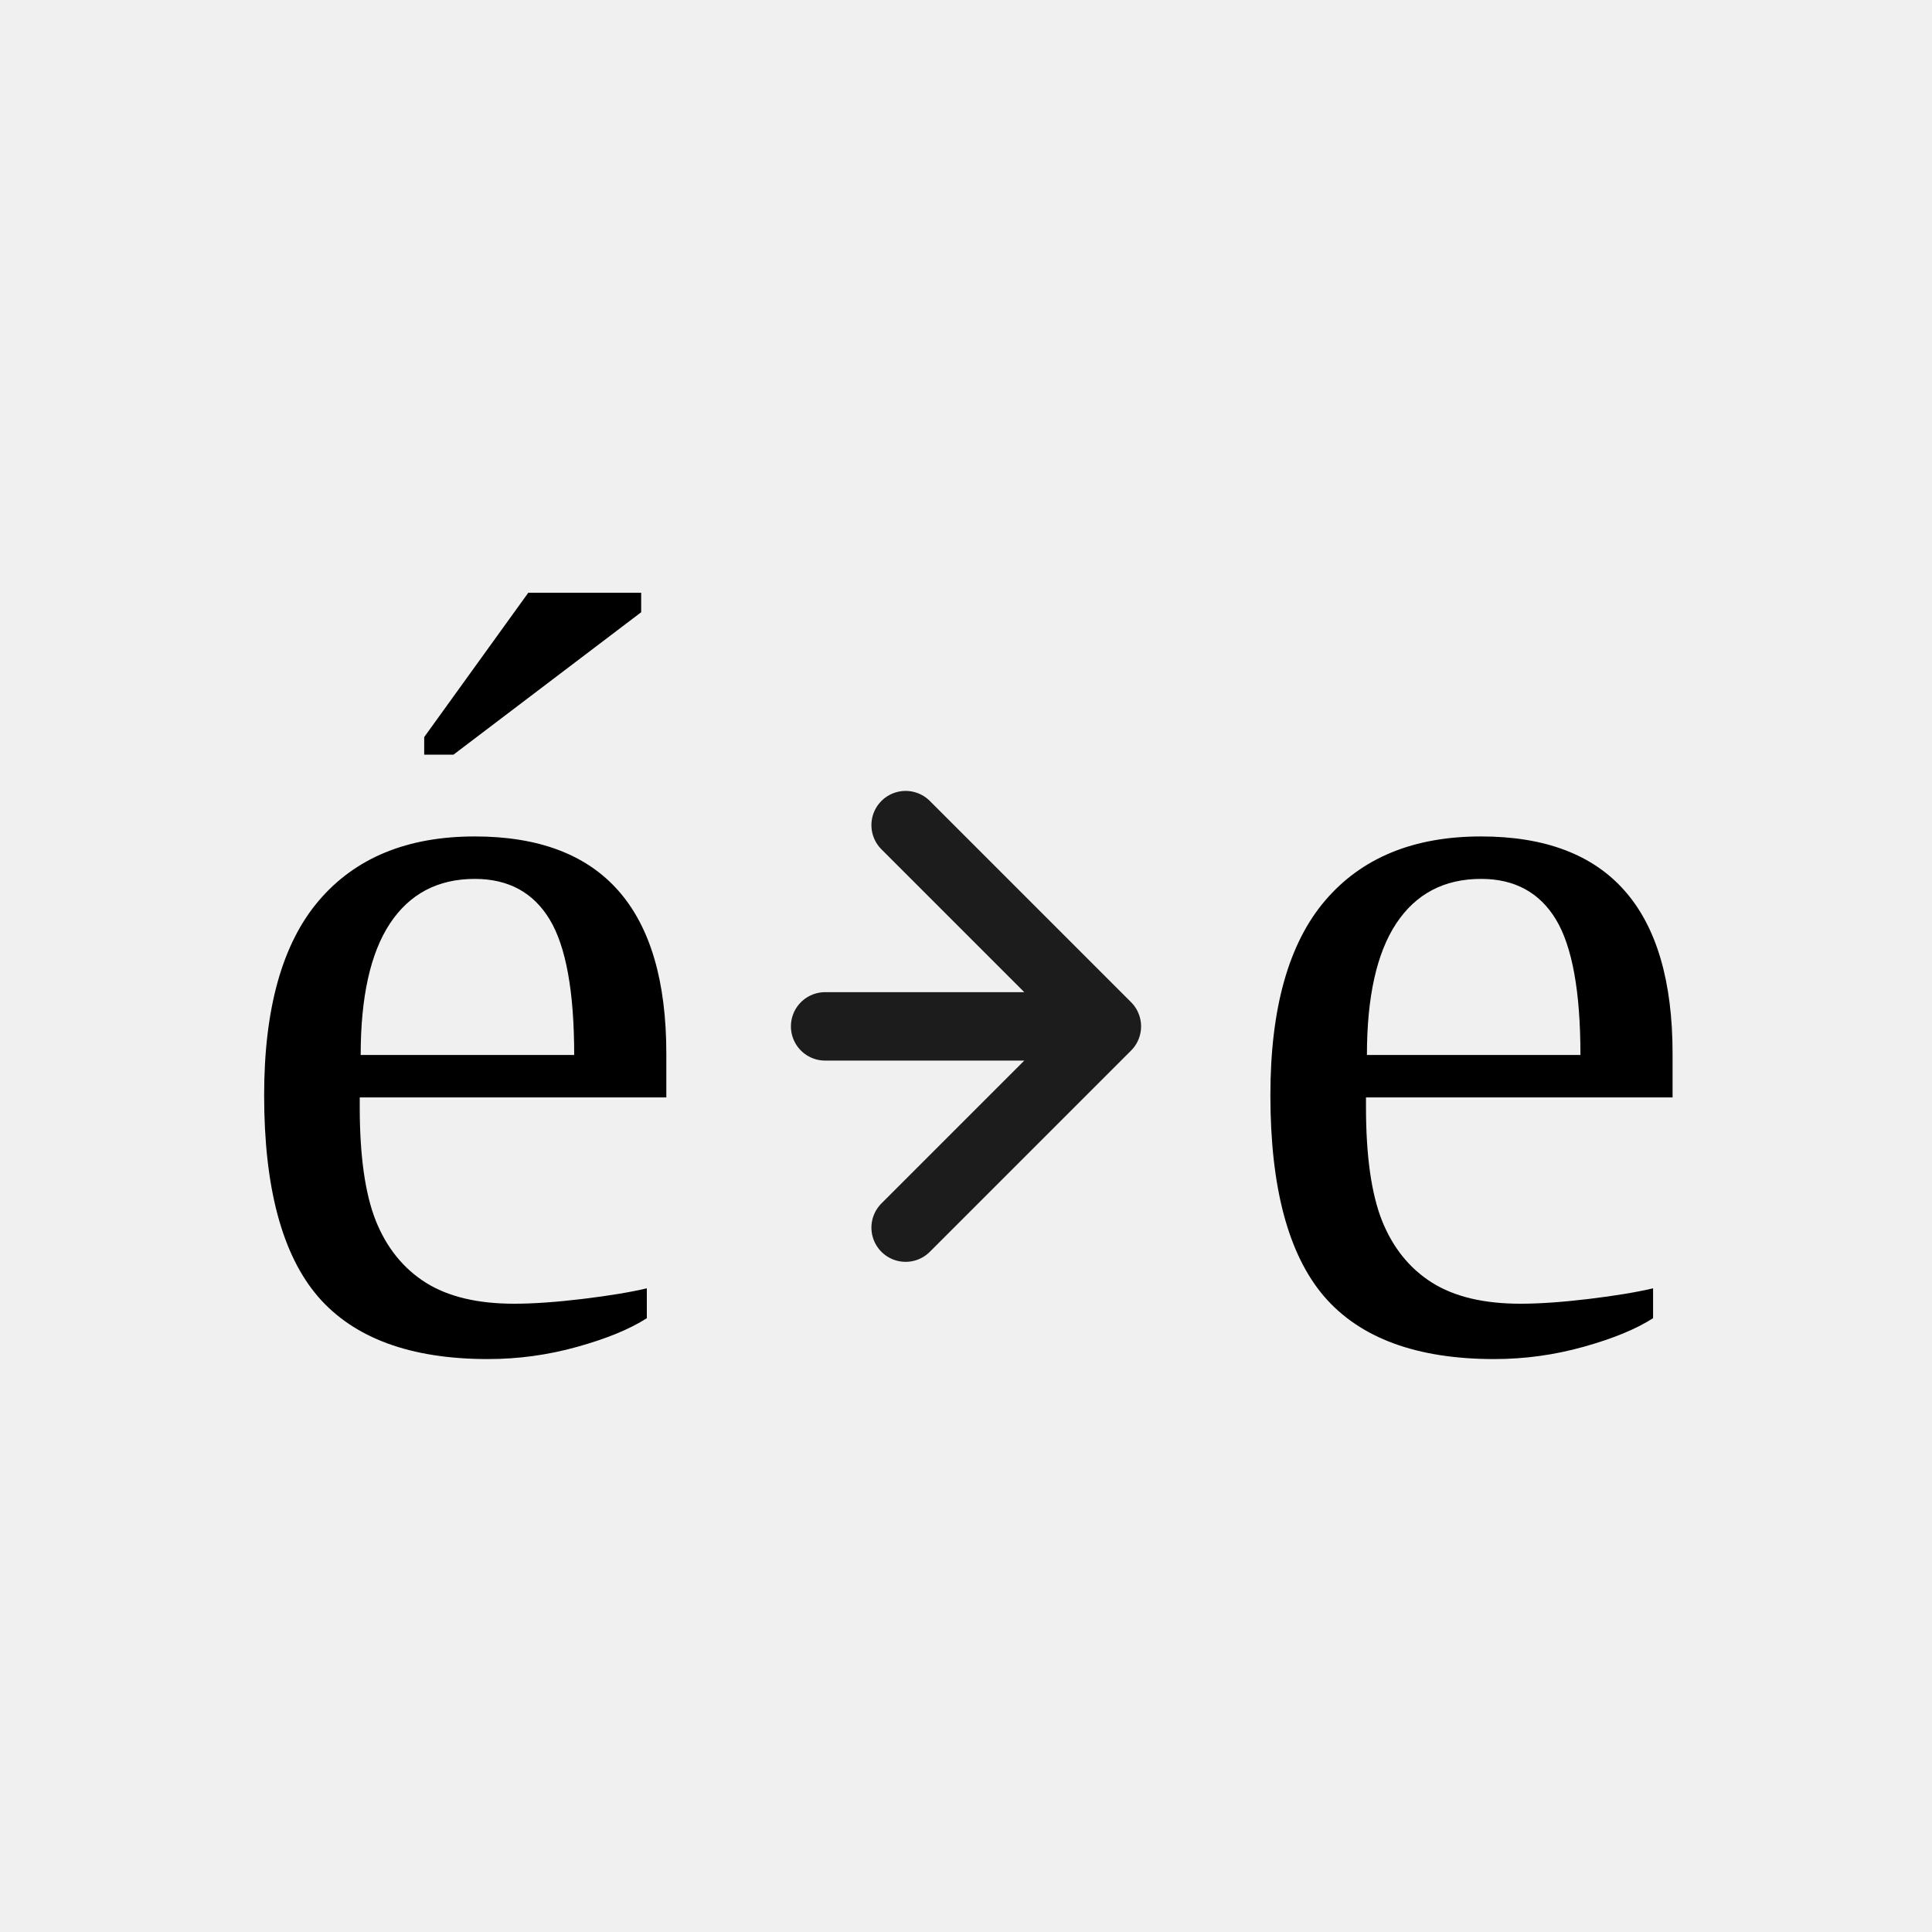
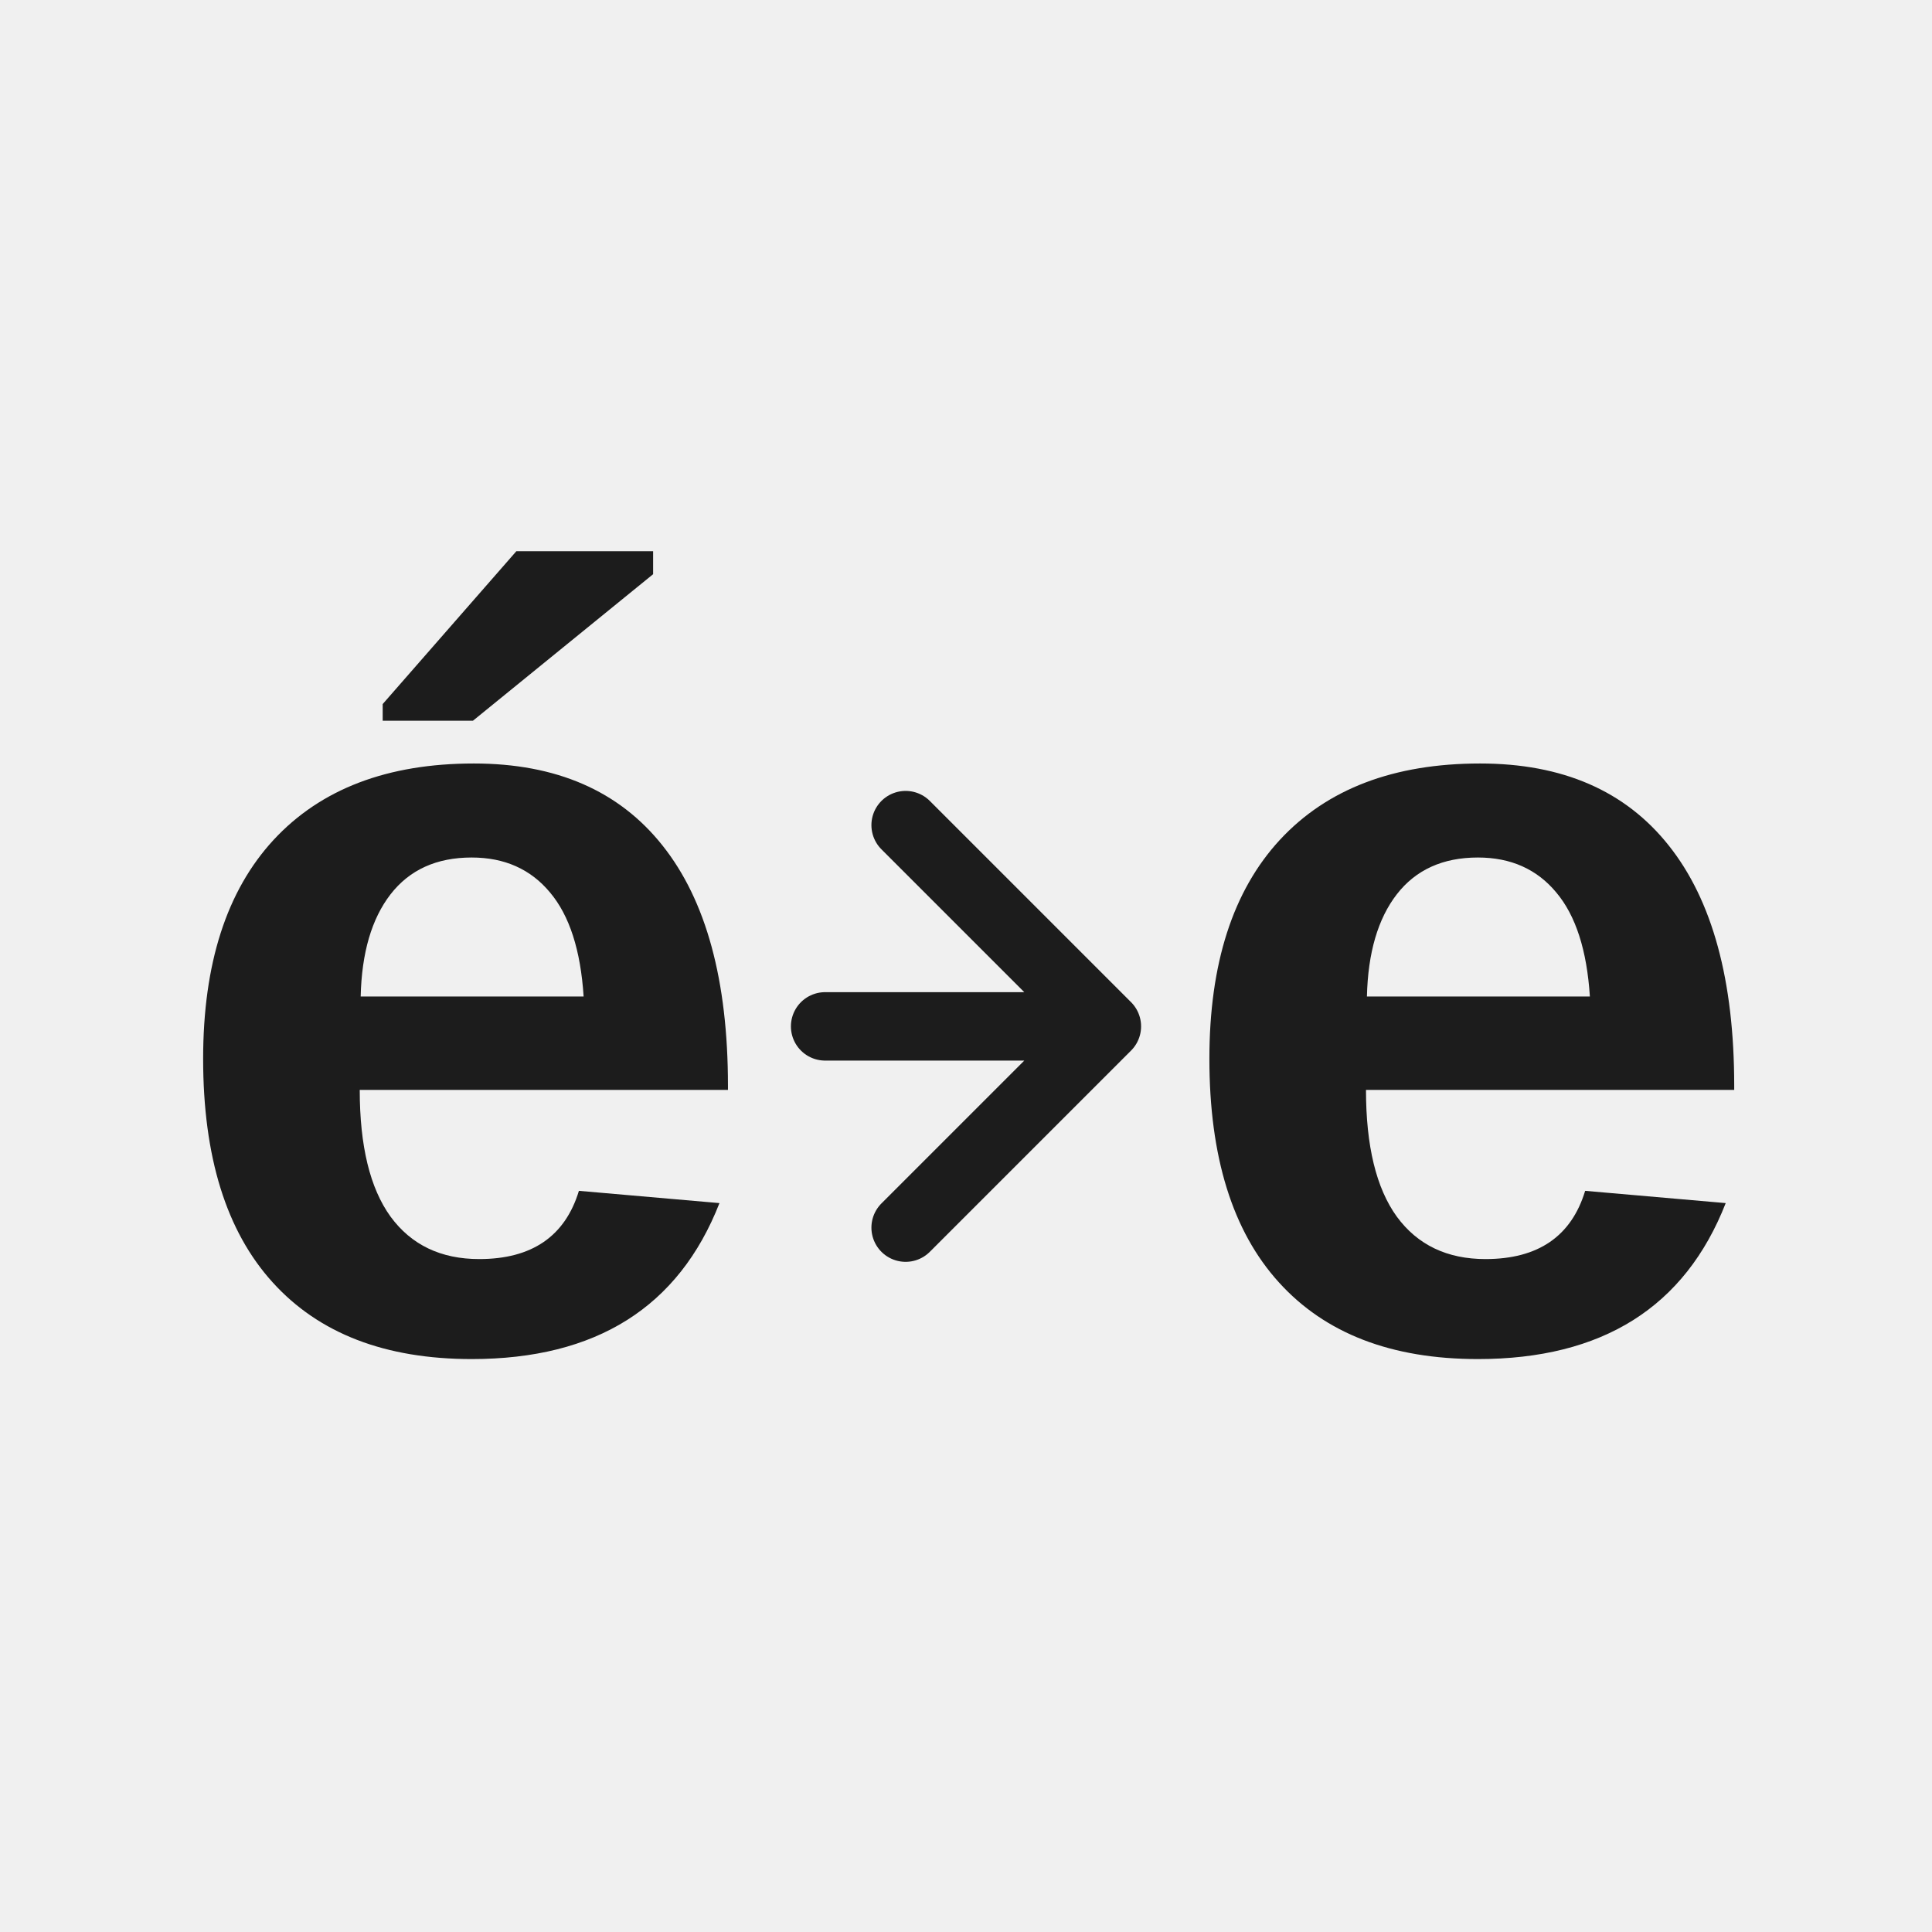
<svg xmlns="http://www.w3.org/2000/svg" viewBox="0 0 96 96" role="img" aria-label="Accented letter turned into a plain one">
-   <style>.o{stroke:#1c1c1c;stroke-width:2;stroke-linejoin:round;stroke-linecap:round}.n{fill:none}.a{fill:#fbfbfb}.b{fill:#dedede}.c{fill:#b5b5b5}.d{fill:#7d7d7d}.t{stroke:#1c1c1c;stroke-width:2;stroke-linecap:round;fill:none}.so{stroke:#1c1c1c}.sb{stroke:#dedede}.sa{stroke:#fbfbfb}@media (prefers-color-scheme:dark){.o,.t,.so{stroke:#fff}.a{fill:#848484}.b{fill:#4a4a4a}.c{fill:#242424}.d{fill:#000}.sb{stroke:#4a4a4a}.sa{stroke:#848484}}</style>
+   <style>.o{stroke:#1c1c1c;stroke-width:2;stroke-linejoin:round;stroke-linecap:round}.n{fill:none}.a{fill:#fbfbfb}.b{fill:#dedede}.c{fill:#b5b5b5}.d{fill:#7d7d7d}.t{stroke:#1c1c1c;stroke-width:2;stroke-linecap:round;fill:none}.so{stroke:#1c1c1c}.sb{stroke:#dedede}.sa{stroke:#fbfbfb}@media (prefers-color-scheme:dark){.o,.t,.so{stroke:#fff}.a{fill:#848484}.b{fill:#4a4a4a}.c{fill:#242424}.d{fill:#000}.sb{stroke:#4a4a4a}.sa{stroke:#848484}}.x{fill:#1c1c1c;font-weight:800;font-family:Archivo,'Helvetica Neue',Arial,sans-serif}@media (prefers-color-scheme:dark){.x{fill:#fff}}</style>
  <text class="x" x="23" y="67" font-size="54" text-anchor="middle">é</text>
  <path class="o n" style="stroke-width:3.4" d="M41 51H55M45 41l10 10l-10 10" />
  <text class="x" x="73" y="67" font-size="54" text-anchor="middle">e</text>
</svg>
